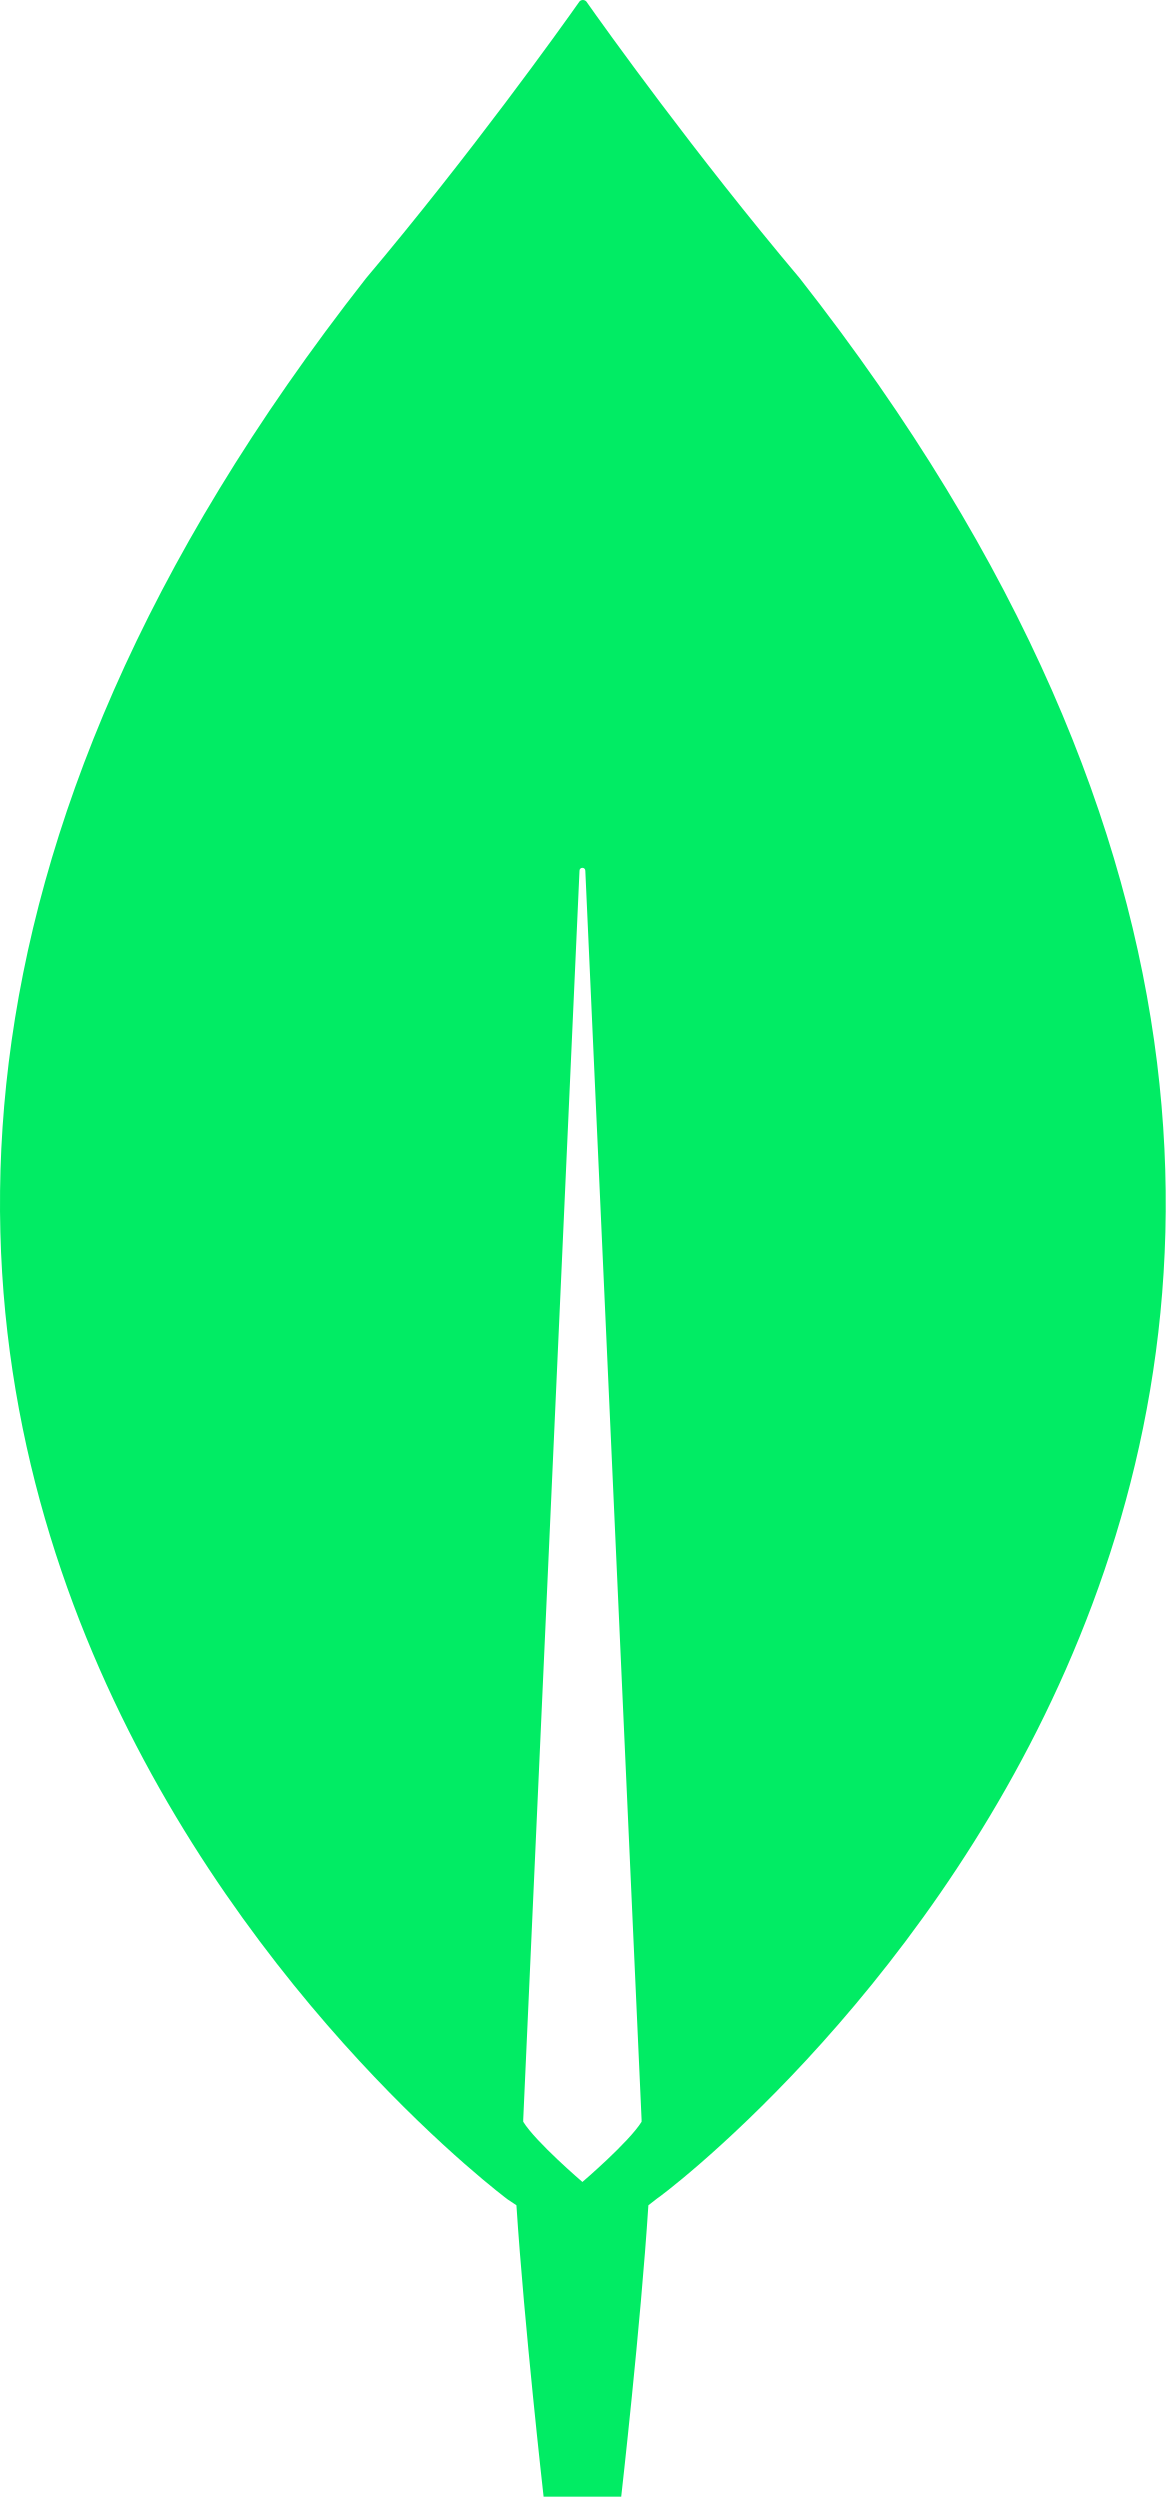
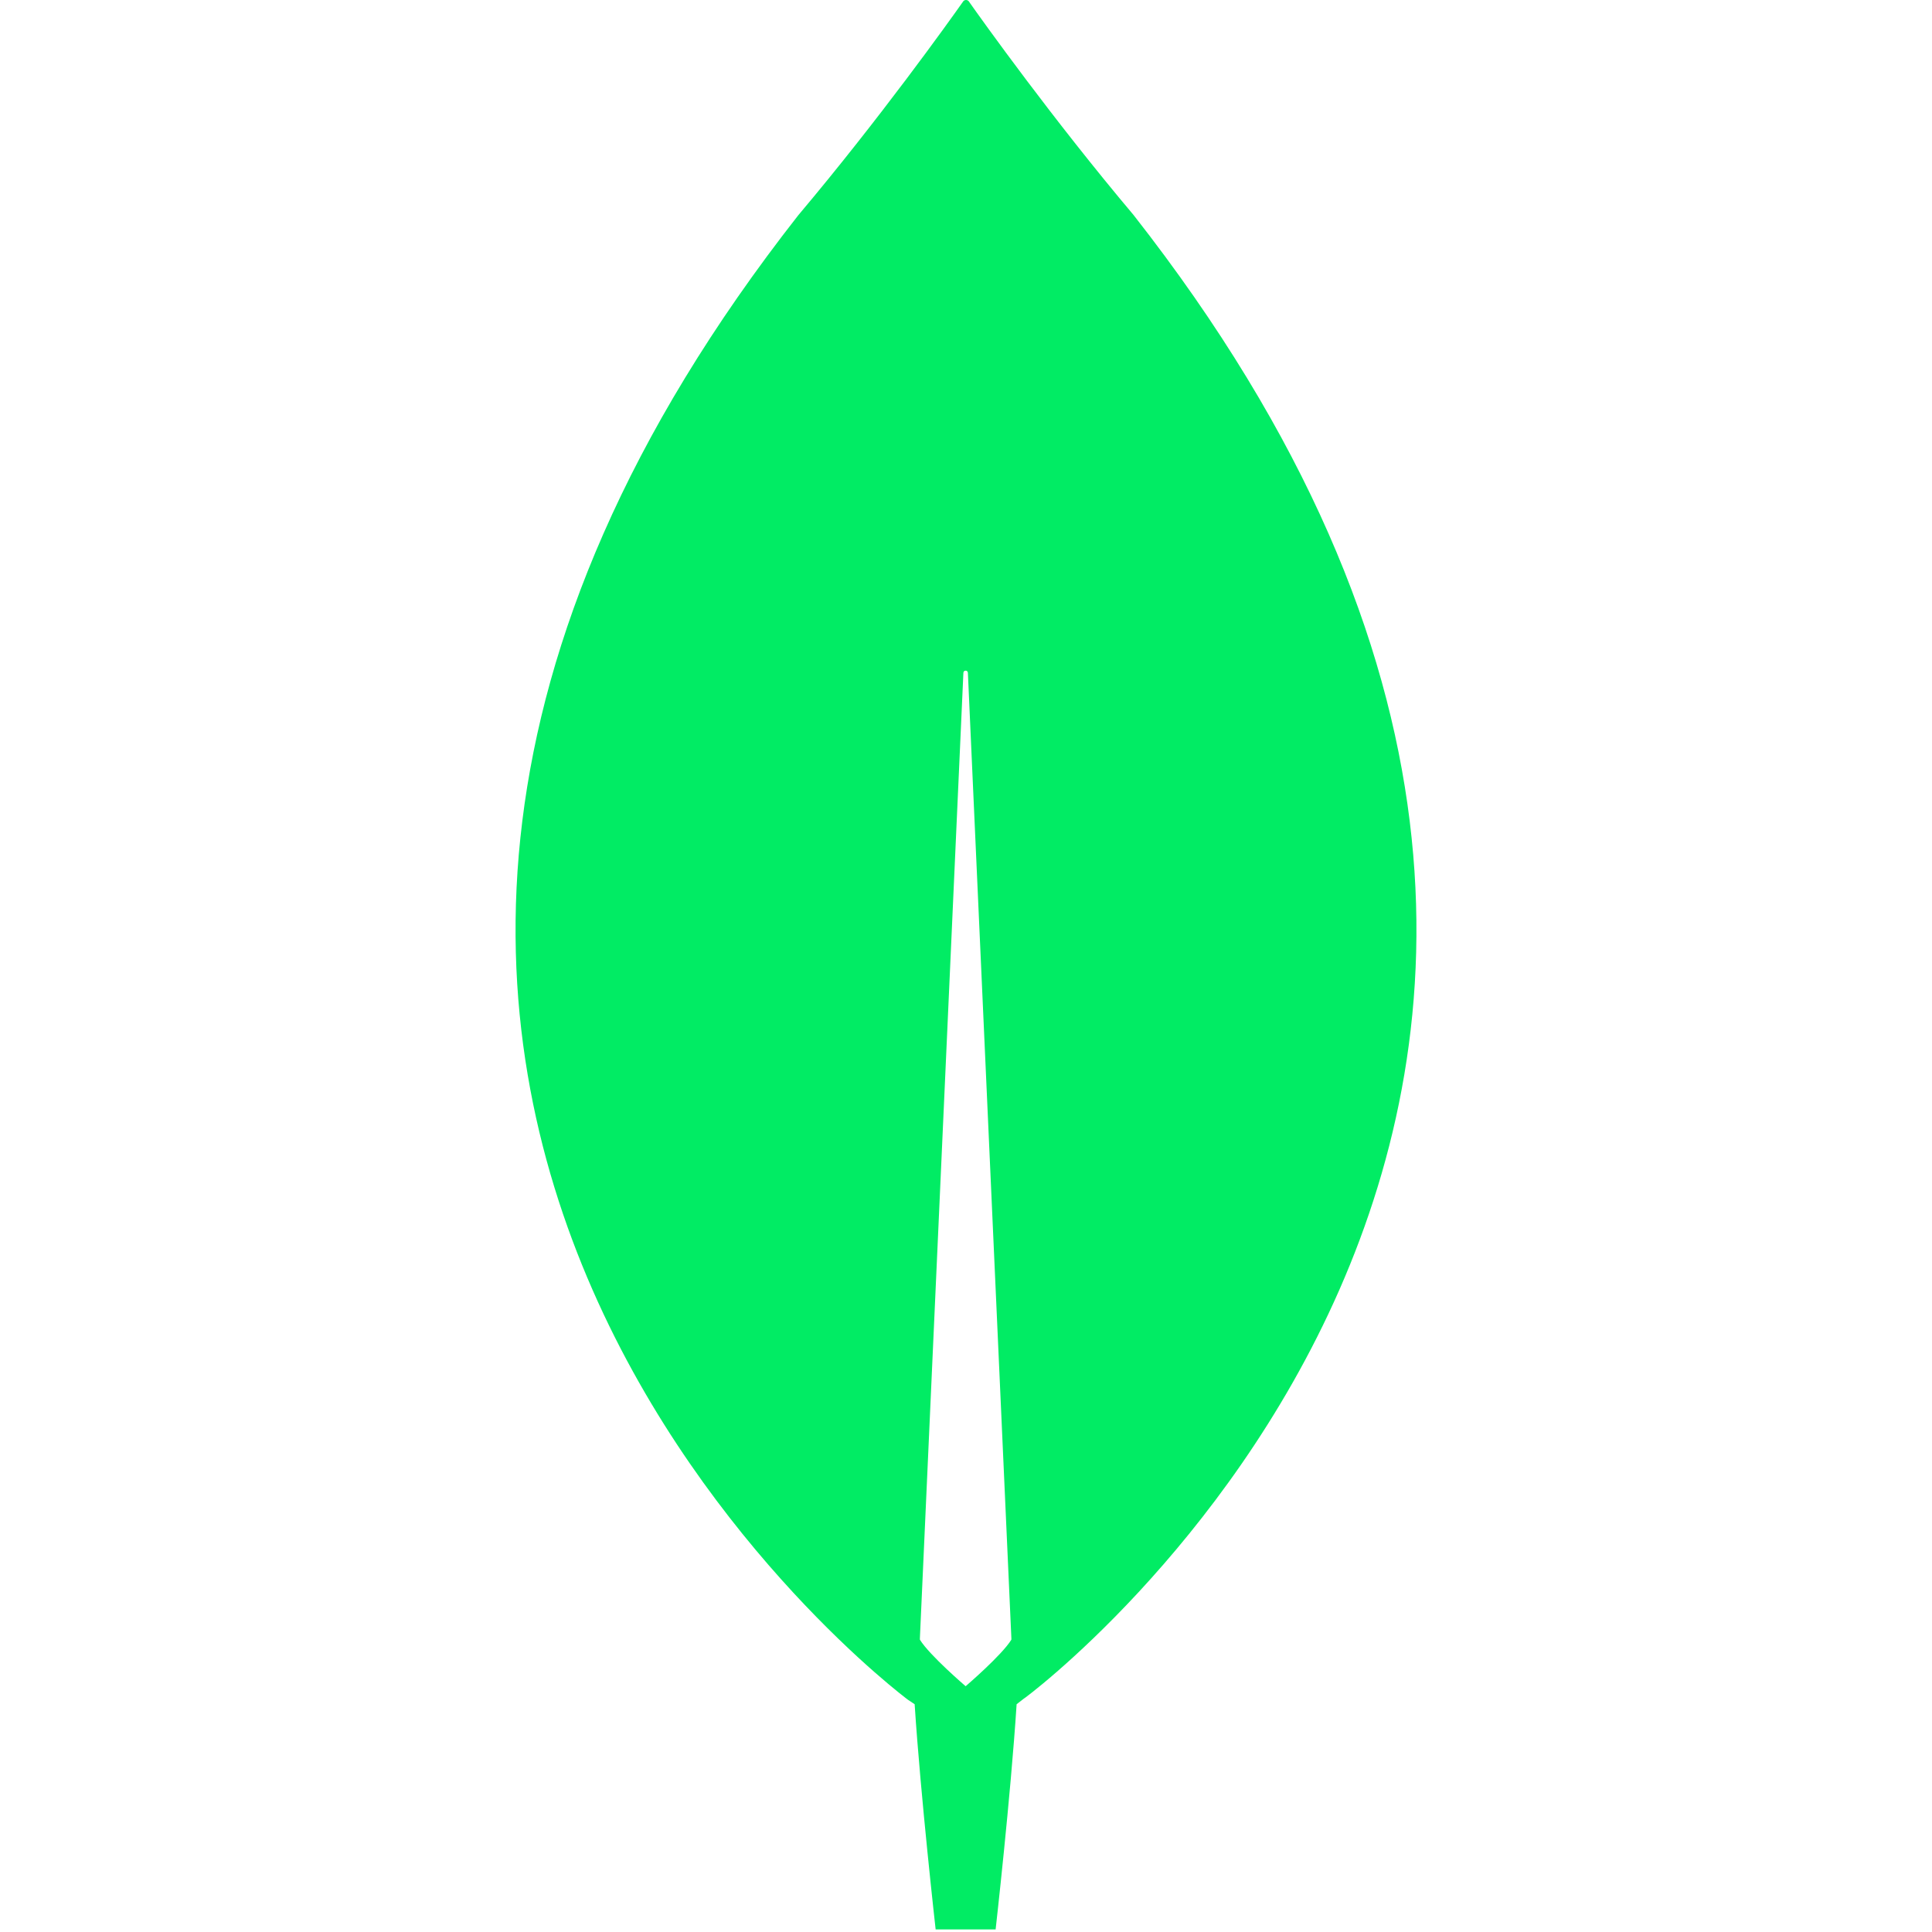
- <svg xmlns="http://www.w3.org/2000/svg" viewBox="0 0 256 549" width="256" height="549" preserveAspectRatio="xMidYMid">
+ <svg xmlns="http://www.w3.org/2000/svg" viewBox="0 0 256 549" width="256" height="256" preserveAspectRatio="xMidYMid">
  <path fill="#01EC64" d="M175.622 61.108C152.612 33.807 132.797 6.078 128.749.32a1.03 1.03 0 0 0-1.492 0c-4.048 5.759-23.863 33.487-46.874 60.788-197.507 251.896 31.108 421.89 31.108 421.89l1.917 1.28c1.704 26.234 5.966 63.988 5.966 63.988h17.045s4.26-37.54 5.965-63.987l1.918-1.494c.213.214 228.828-169.78 31.32-421.677Zm-47.726 418.05s-10.227-8.744-12.997-13.222v-.428l12.358-274.292c0-.853 1.279-.853 1.279 0l12.357 274.292v.428c-2.77 4.478-12.997 13.223-12.997 13.223Z" />
</svg>
